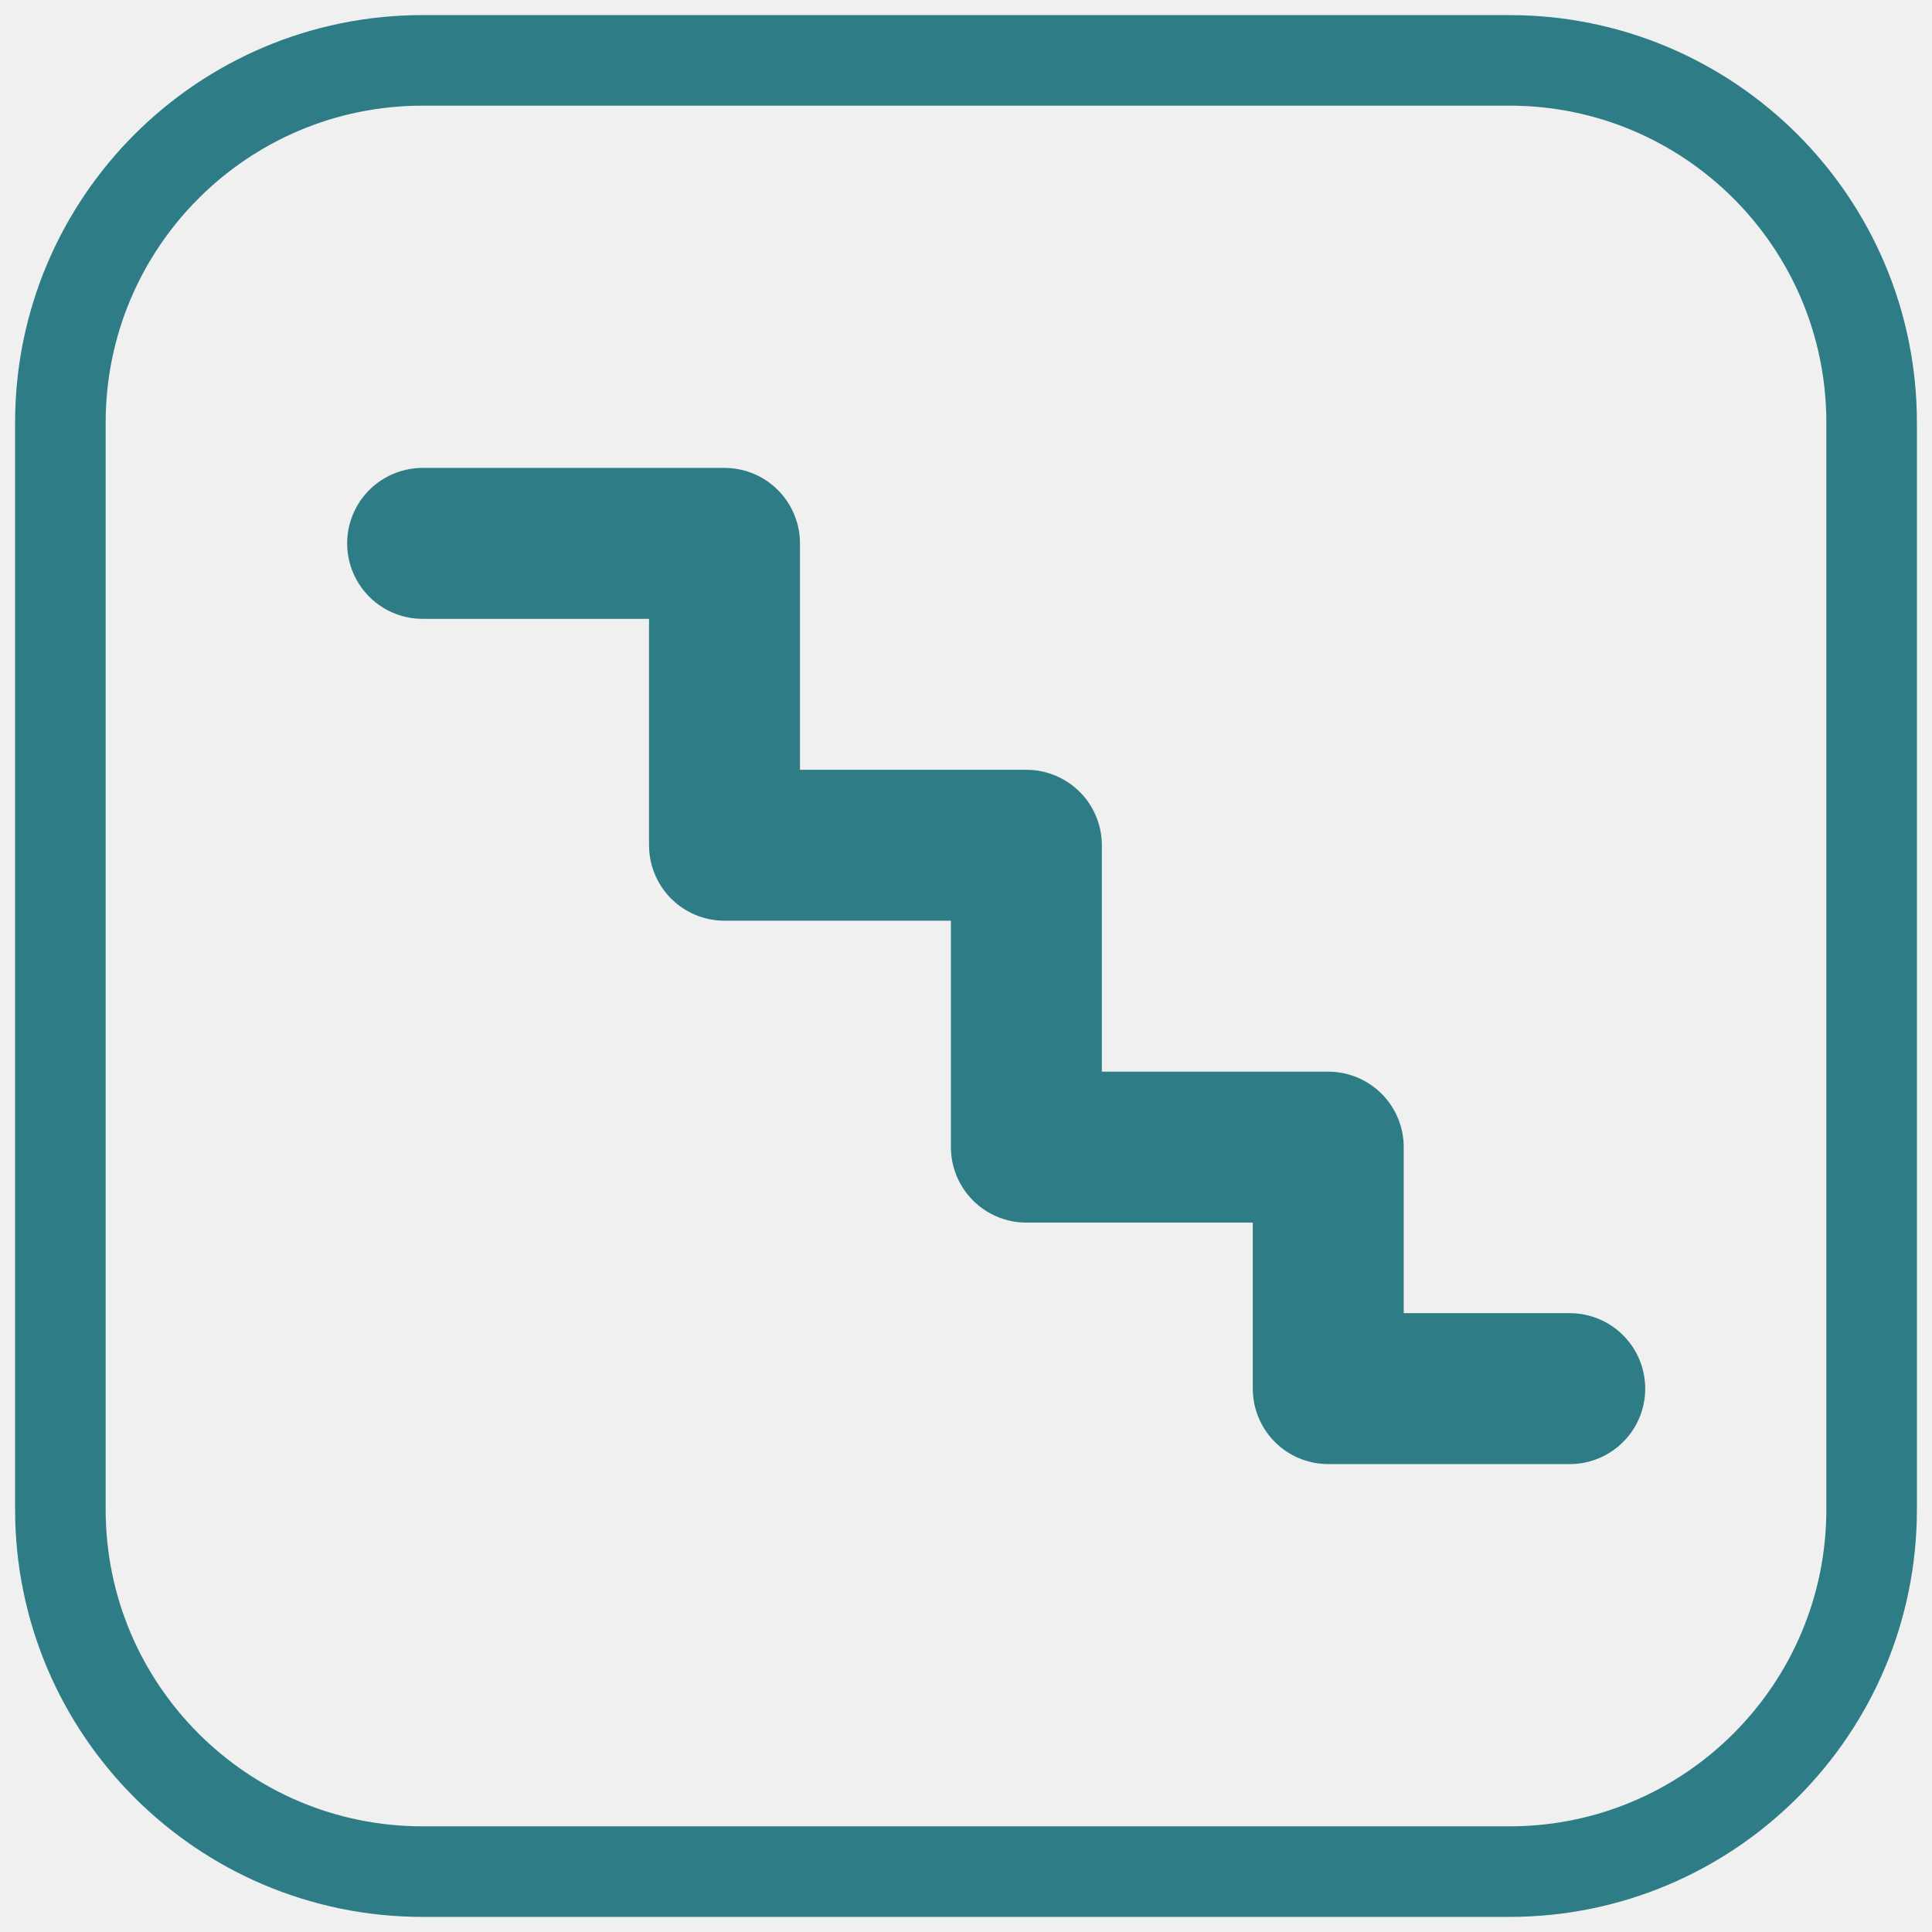
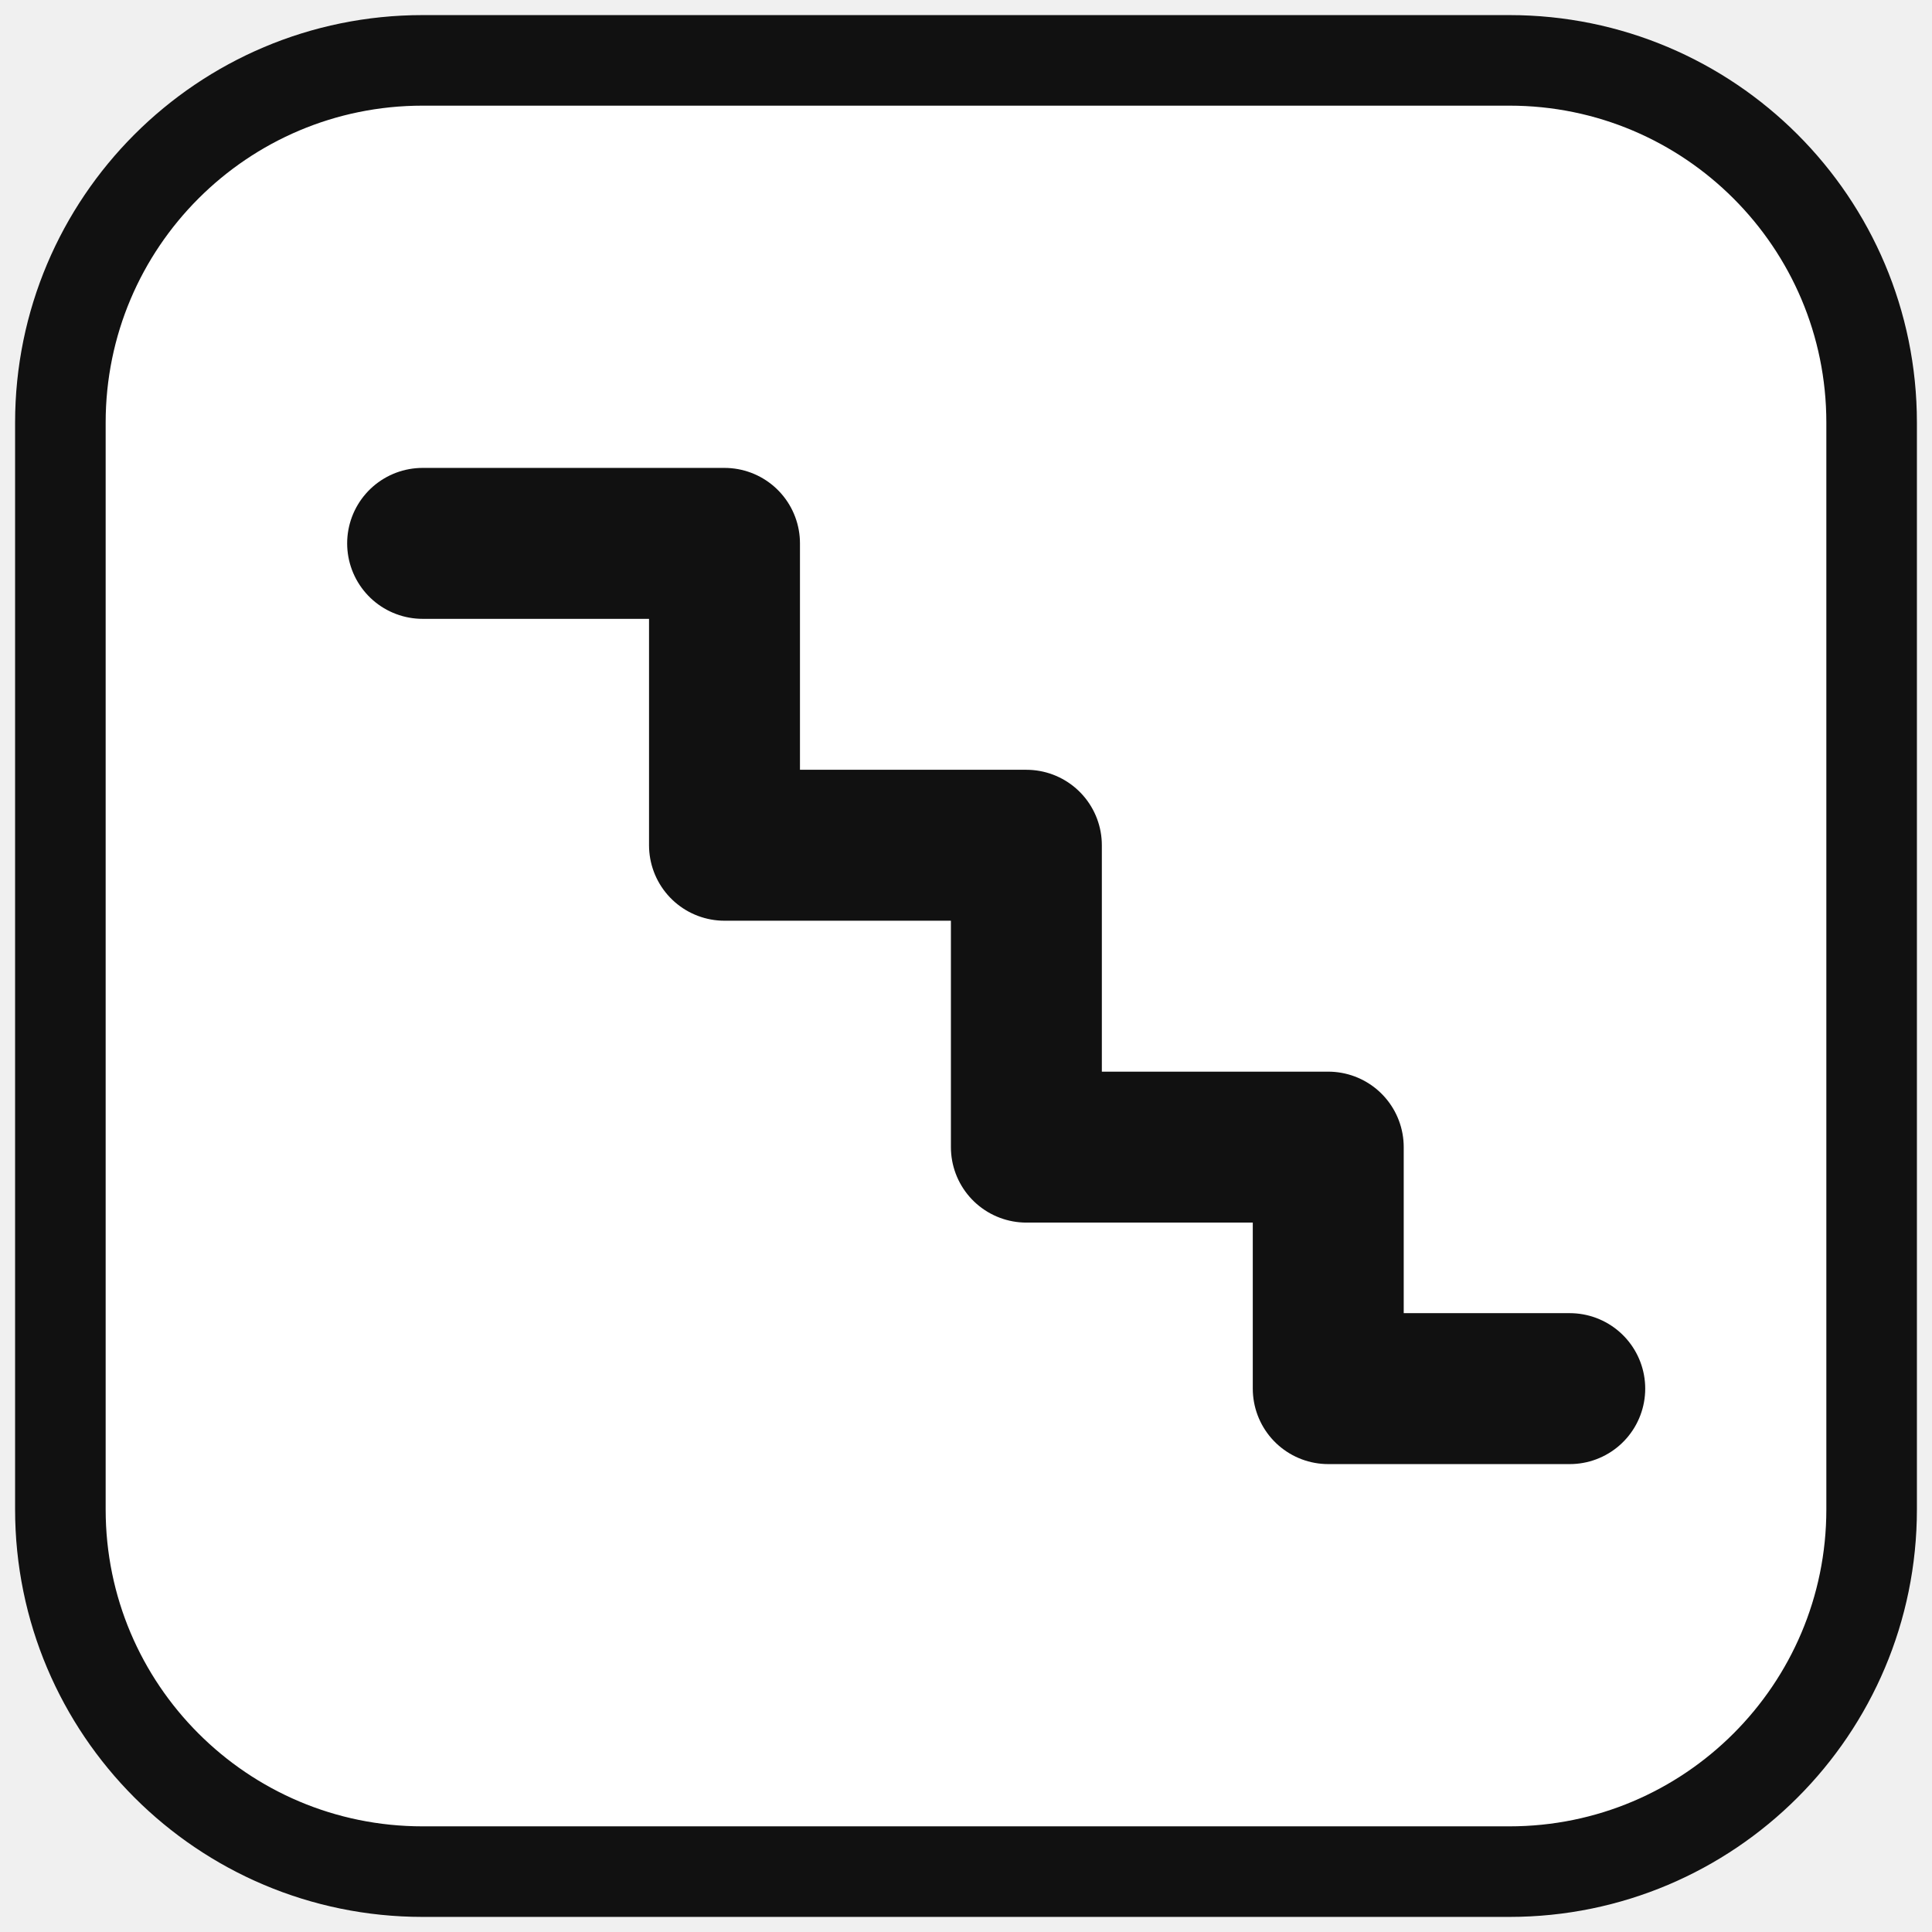
<svg xmlns="http://www.w3.org/2000/svg" viewBox="0 0 64 64">
-   <rect x="2" y="2" width="60" height="60" rx="12" fill="none" stroke="#2E7D86" stroke-width="3" />
-   <path d="M14 18 H24 V28 H34 V38 H44 V46 H52" fill="none" stroke="#2E7D86" stroke-width="5" stroke-linecap="round" stroke-linejoin="round" />
+   <rect x="2" y="2" width="60" height="60" rx="12" fill="#ffffff" stroke="#111111" stroke-width="3" />
+   <path d="M14 18 H24 V28 H34 V38 H44 V46 H52" fill="none" stroke="#111111" stroke-width="5" stroke-linecap="round" stroke-linejoin="round" />
</svg>
